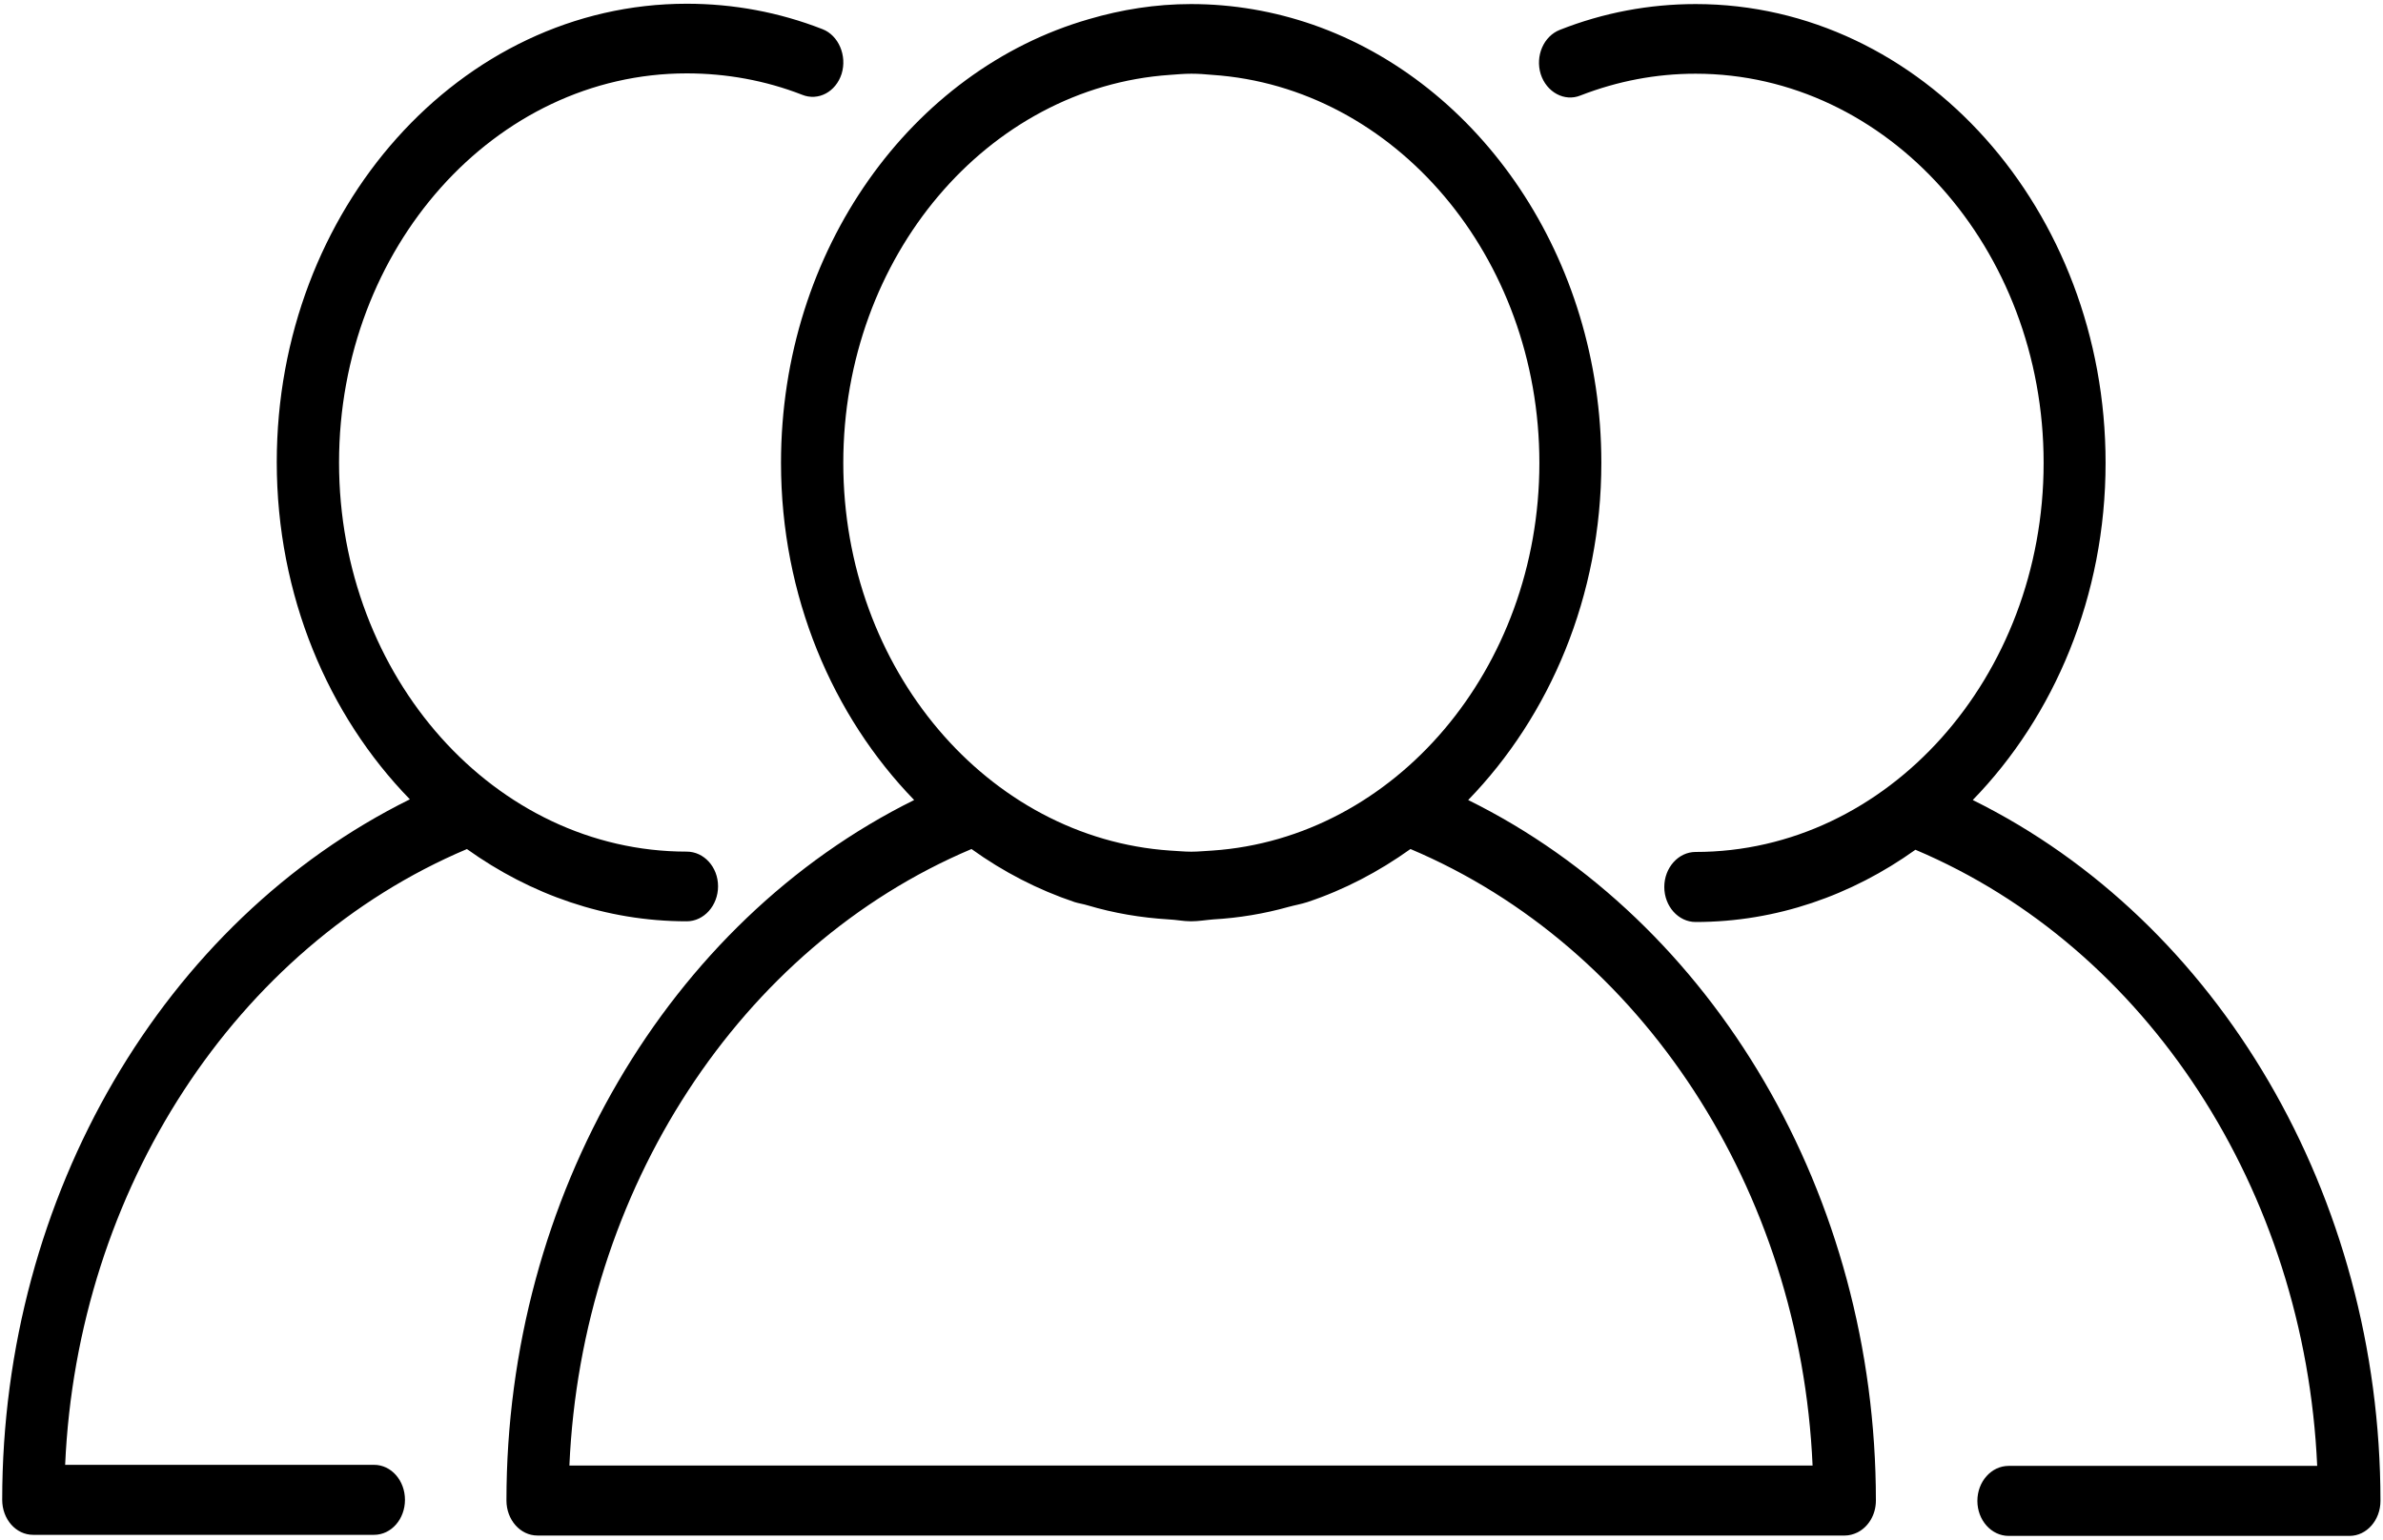
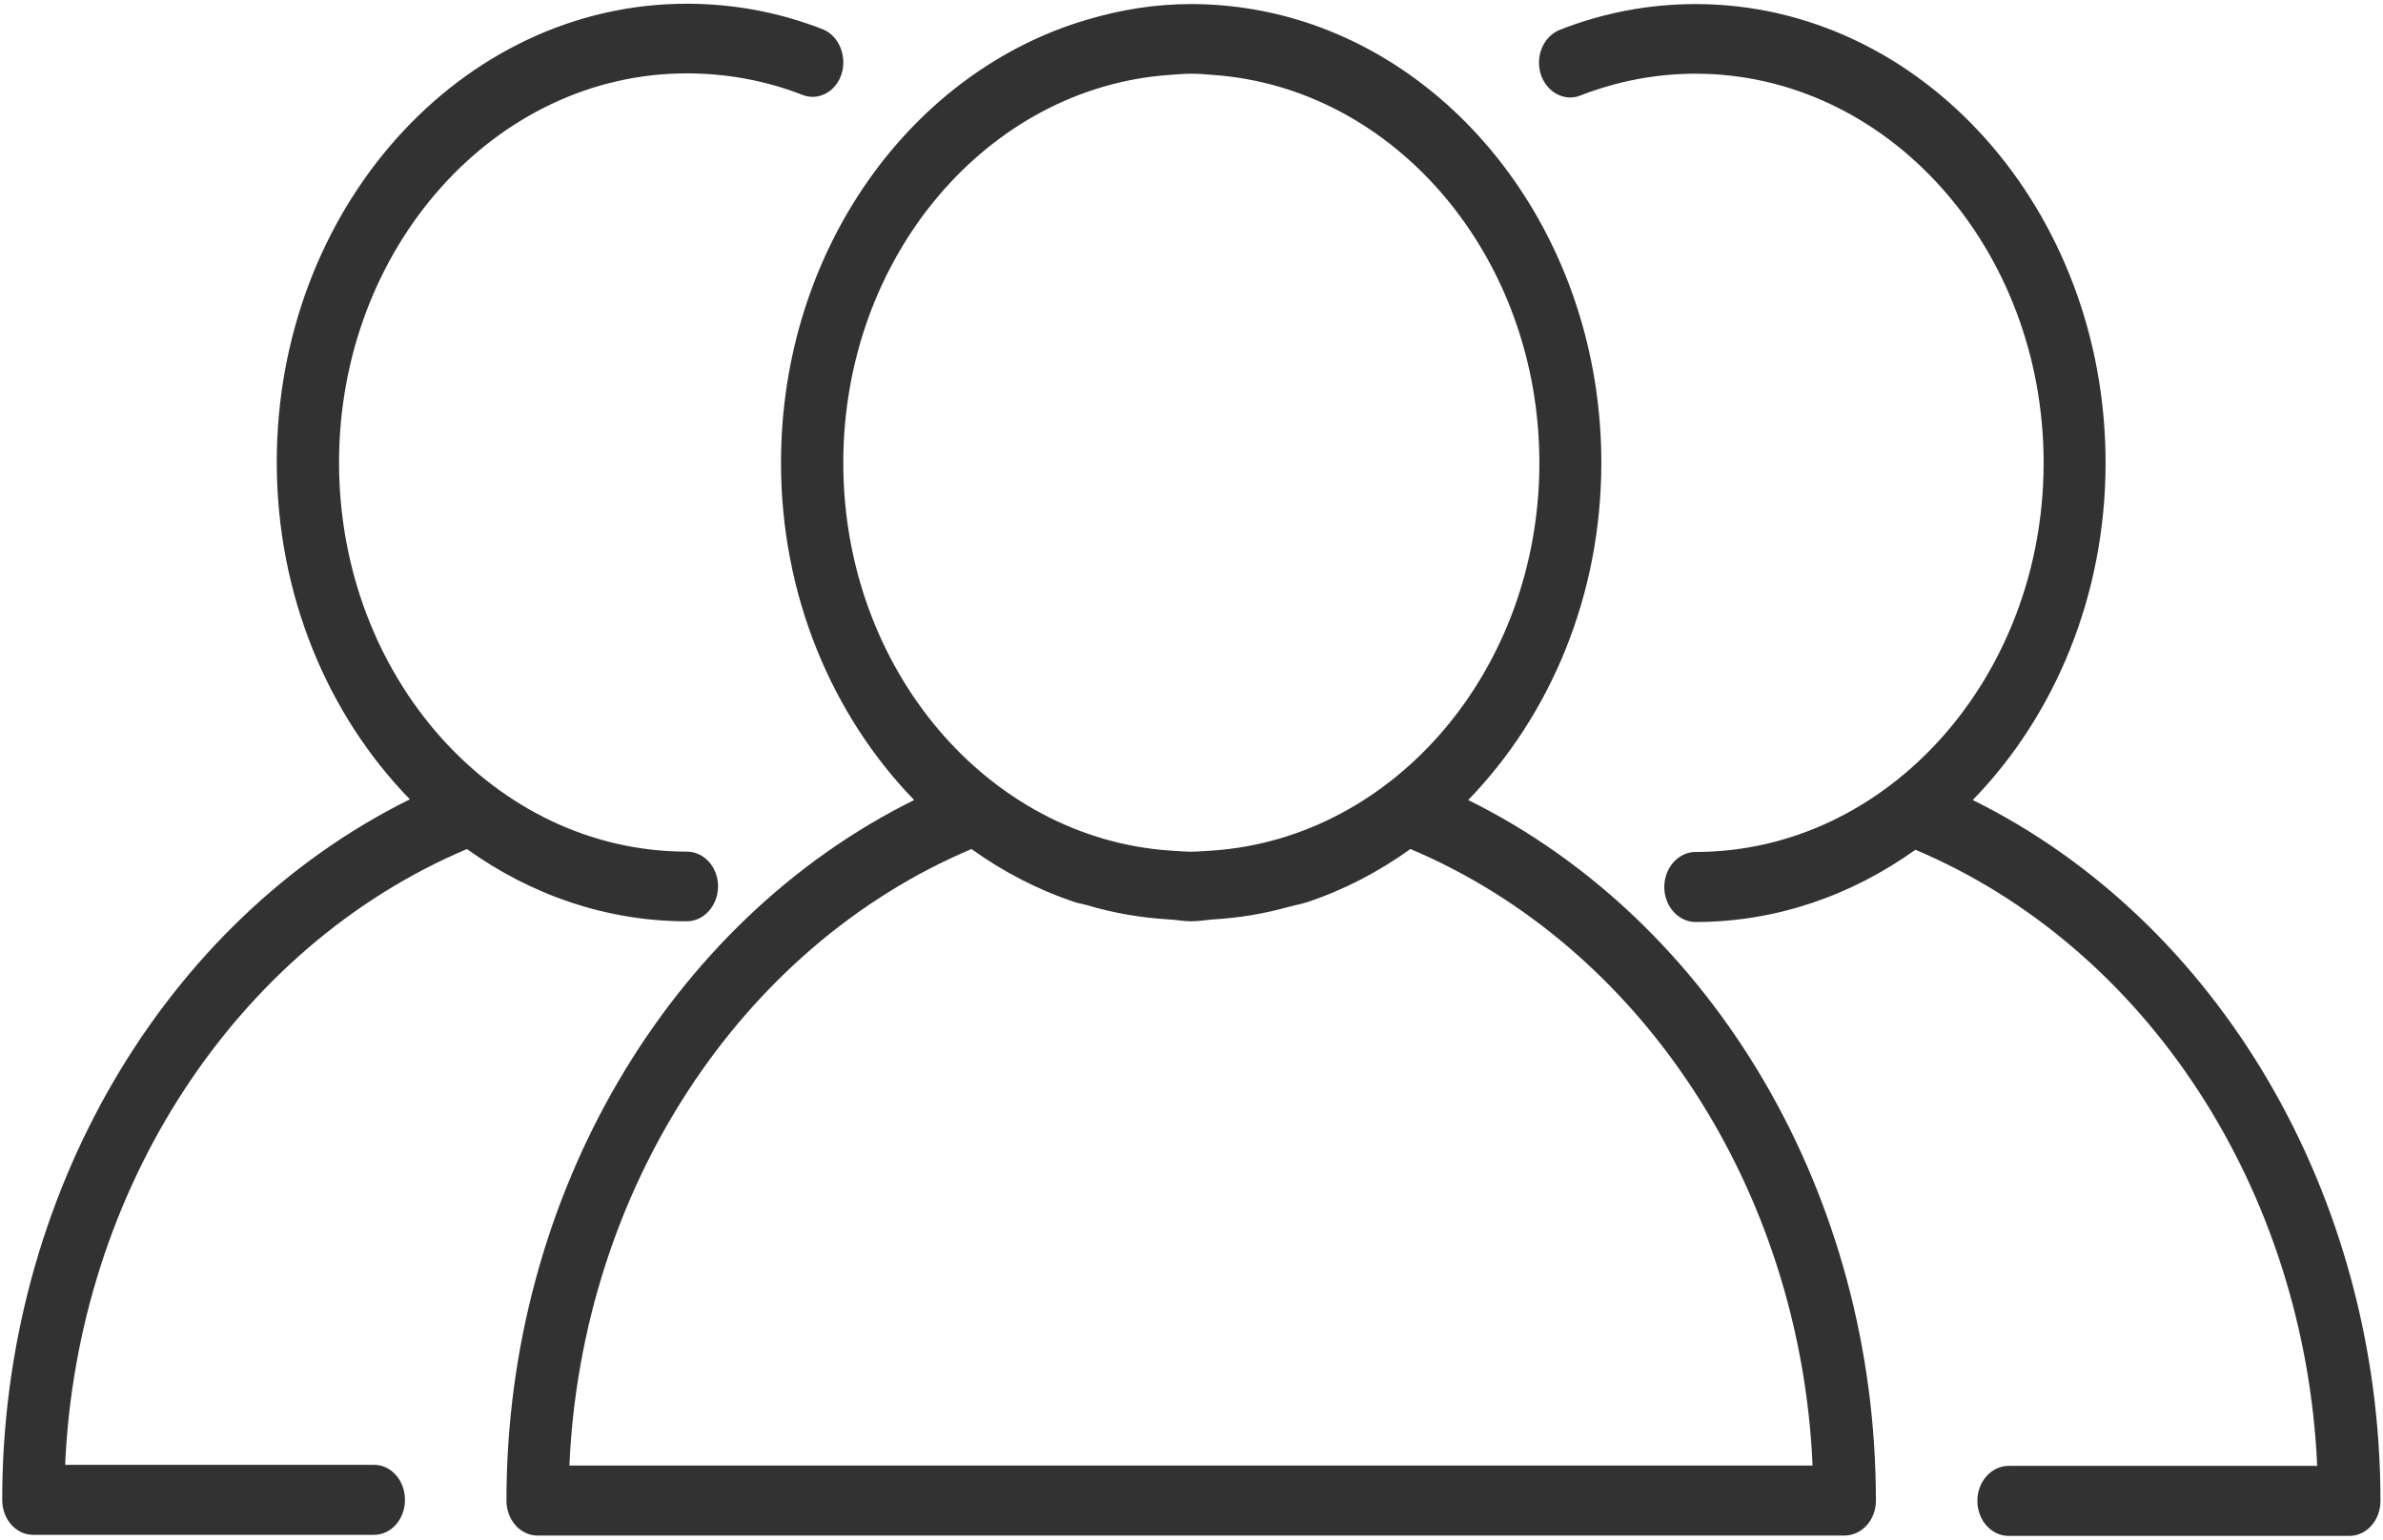
<svg xmlns="http://www.w3.org/2000/svg" width="65px" height="42px" viewBox="0 0 65 42" version="1.1">
  <defs />
  <g id="Page-1" stroke="none" stroke-width="1" fill="none" fill-rule="evenodd">
-     <g id="Emergency-Page" transform="translate(-115, -379)" fill-rule="nonzero" fill="#000000">
+     <g id="Emergency-Page" transform="translate(-115, -379)" fill-rule="nonzero" fill="#323232">
      <g id="noun_942654_cc" transform="translate(147.5, 400) rotate(-360) translate(-147.5, -400) translate(115, 379)">
        <g id="Group">
          <path d="M18.732,0.102 C12.56,0.102 7.549,5.706 7.549,12.609 C7.549,16.248 8.953,19.522 11.18,21.808 C4.47,25.128 0.06,32.612 0.06,40.92 C0.06,41.445 0.431,41.875 0.905,41.875 L10.201,41.875 C10.675,41.875 11.046,41.445 11.046,40.92 C11.046,40.395 10.675,39.965 10.201,39.965 L1.777,39.965 C2.108,32.465 6.421,25.837 12.736,23.165 C14.471,24.406 16.523,25.136 18.732,25.136 C19.201,25.136 19.586,24.706 19.586,24.181 C19.586,23.655 19.201,23.235 18.732,23.235 C13.499,23.235 9.248,18.471 9.248,12.619 C9.248,6.766 13.499,2.002 18.732,2.002 C19.809,2.002 20.875,2.194 21.878,2.585 C22.32,2.765 22.801,2.506 22.957,2.012 C23.109,1.518 22.873,0.965 22.436,0.796 C21.248,0.332 20.002,0.102 18.732,0.102 Z M32.486,0.111 C31.52,0.111 30.592,0.261 29.699,0.523 C24.876,1.913 21.303,6.801 21.303,12.628 C21.303,16.267 22.712,19.536 24.935,21.827 C18.229,25.147 13.814,32.631 13.814,40.939 C13.814,41.464 14.19,41.894 14.66,41.894 L50.322,41.894 C50.437,41.894 50.554,41.862 50.655,41.814 C50.954,41.67 51.168,41.336 51.168,40.939 C51.168,32.626 46.758,25.142 40.047,21.827 C42.27,19.537 43.679,16.267 43.679,12.628 C43.679,7.022 40.365,2.26 35.813,0.674 C34.759,0.309 33.642,0.111 32.487,0.111 L32.486,0.111 Z M46.25,0.111 C44.984,0.111 43.733,0.346 42.546,0.815 C42.104,0.989 41.873,1.527 42.025,2.021 C42.181,2.515 42.675,2.784 43.112,2.604 C44.12,2.213 45.168,2.011 46.25,2.011 C51.483,2.011 55.743,6.77 55.743,12.628 C55.743,18.48 51.483,23.244 46.25,23.244 C45.78,23.244 45.396,23.674 45.396,24.2 C45.396,24.725 45.78,25.155 46.25,25.155 C48.455,25.155 50.511,24.425 52.246,23.184 C58.566,25.856 62.869,32.473 63.205,39.994 L54.79,39.994 C54.316,39.994 53.936,40.424 53.936,40.949 C53.936,41.474 54.316,41.904 54.79,41.904 L64.086,41.904 C64.555,41.904 64.931,41.474 64.931,40.949 C64.927,32.626 60.517,25.142 53.81,21.827 C56.033,19.541 57.433,16.267 57.433,12.628 C57.433,5.725 52.422,0.111 46.25,0.111 L46.25,0.111 Z M32.495,2.011 C32.689,2.011 32.877,2.025 33.071,2.043 C38.032,2.377 41.989,6.993 41.989,12.629 C41.989,18.261 38.037,22.866 33.071,23.206 C32.877,23.215 32.689,23.237 32.495,23.237 C32.297,23.237 32.104,23.215 31.911,23.206 C26.949,22.866 23.002,18.261 23.002,12.629 C23.002,6.993 26.945,2.382 31.911,2.043 C32.104,2.029 32.297,2.011 32.495,2.011 L32.495,2.011 Z M26.499,23.164 C27.364,23.787 28.314,24.277 29.313,24.612 C29.428,24.648 29.557,24.666 29.672,24.702 C30.381,24.913 31.115,25.038 31.875,25.084 C32.082,25.093 32.279,25.136 32.486,25.136 C32.693,25.136 32.895,25.1 33.097,25.084 C33.797,25.044 34.489,24.928 35.147,24.743 C35.317,24.696 35.489,24.668 35.66,24.612 C36.668,24.277 37.608,23.782 38.473,23.164 C44.793,25.836 49.11,32.463 49.441,39.984 L15.531,39.984 C15.863,32.469 20.179,25.836 26.499,23.164 L26.499,23.164 Z" id="Shape" />
        </g>
      </g>
    </g>
  </g>
</svg>
